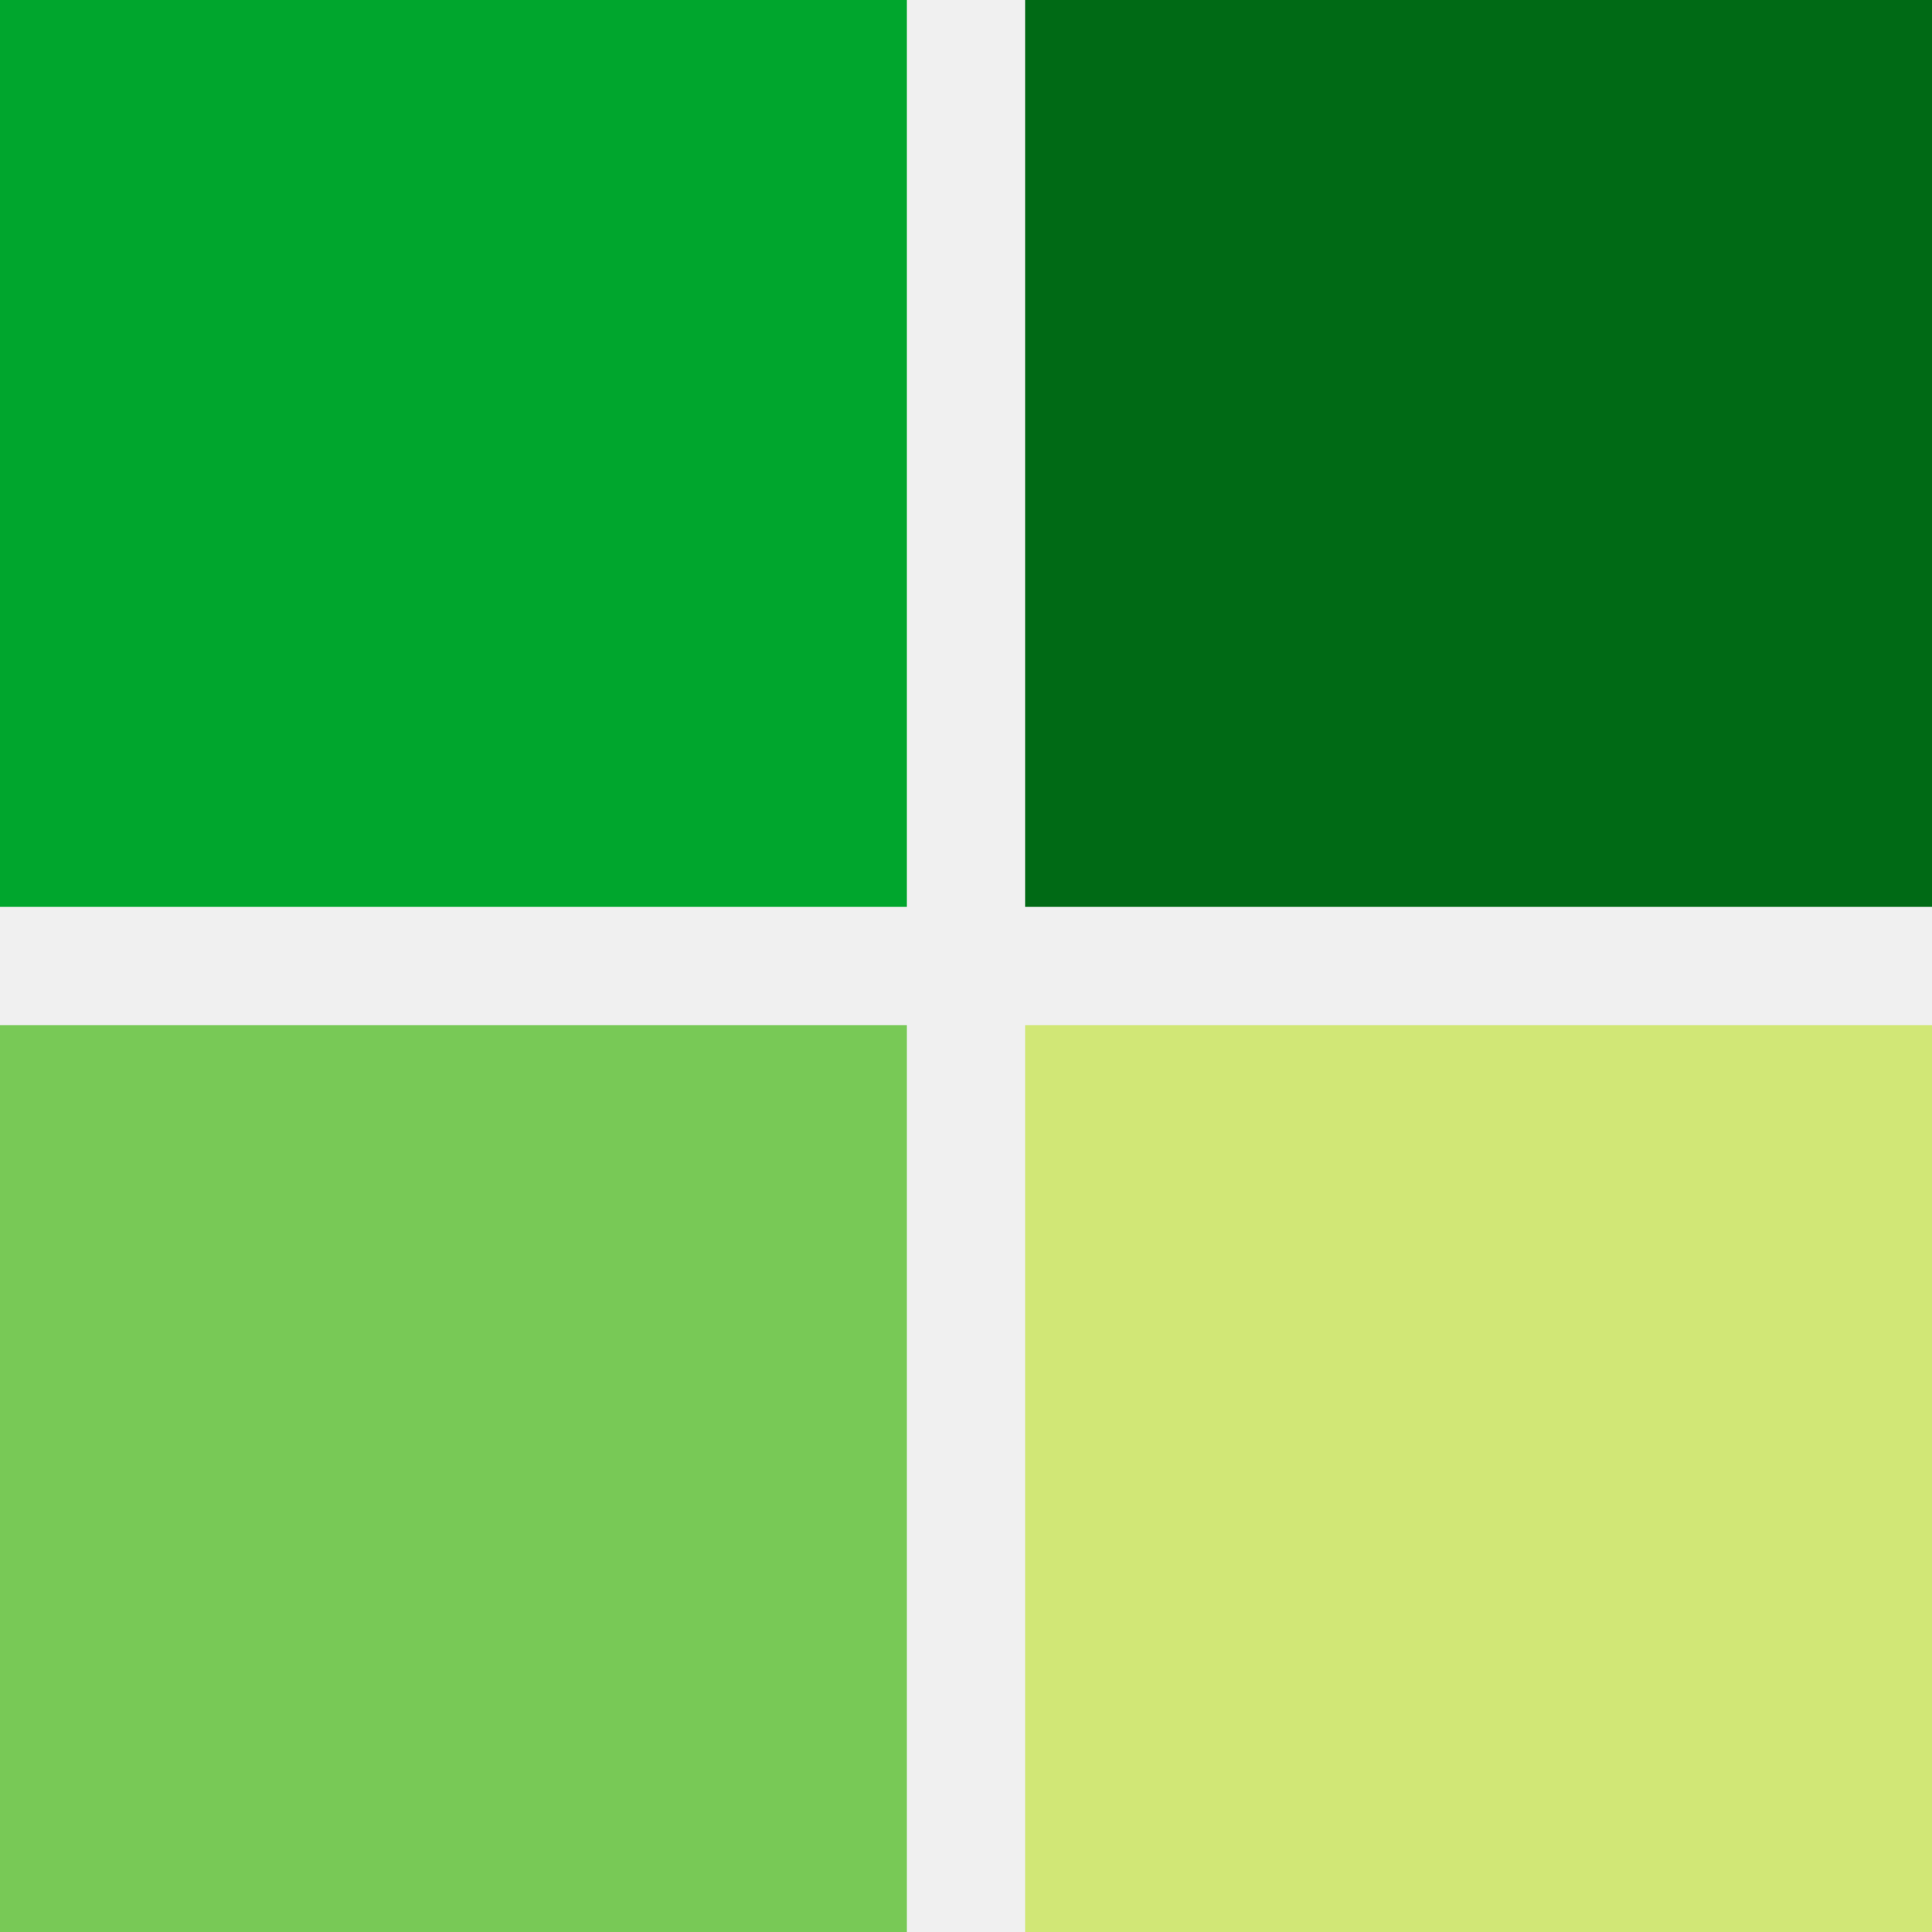
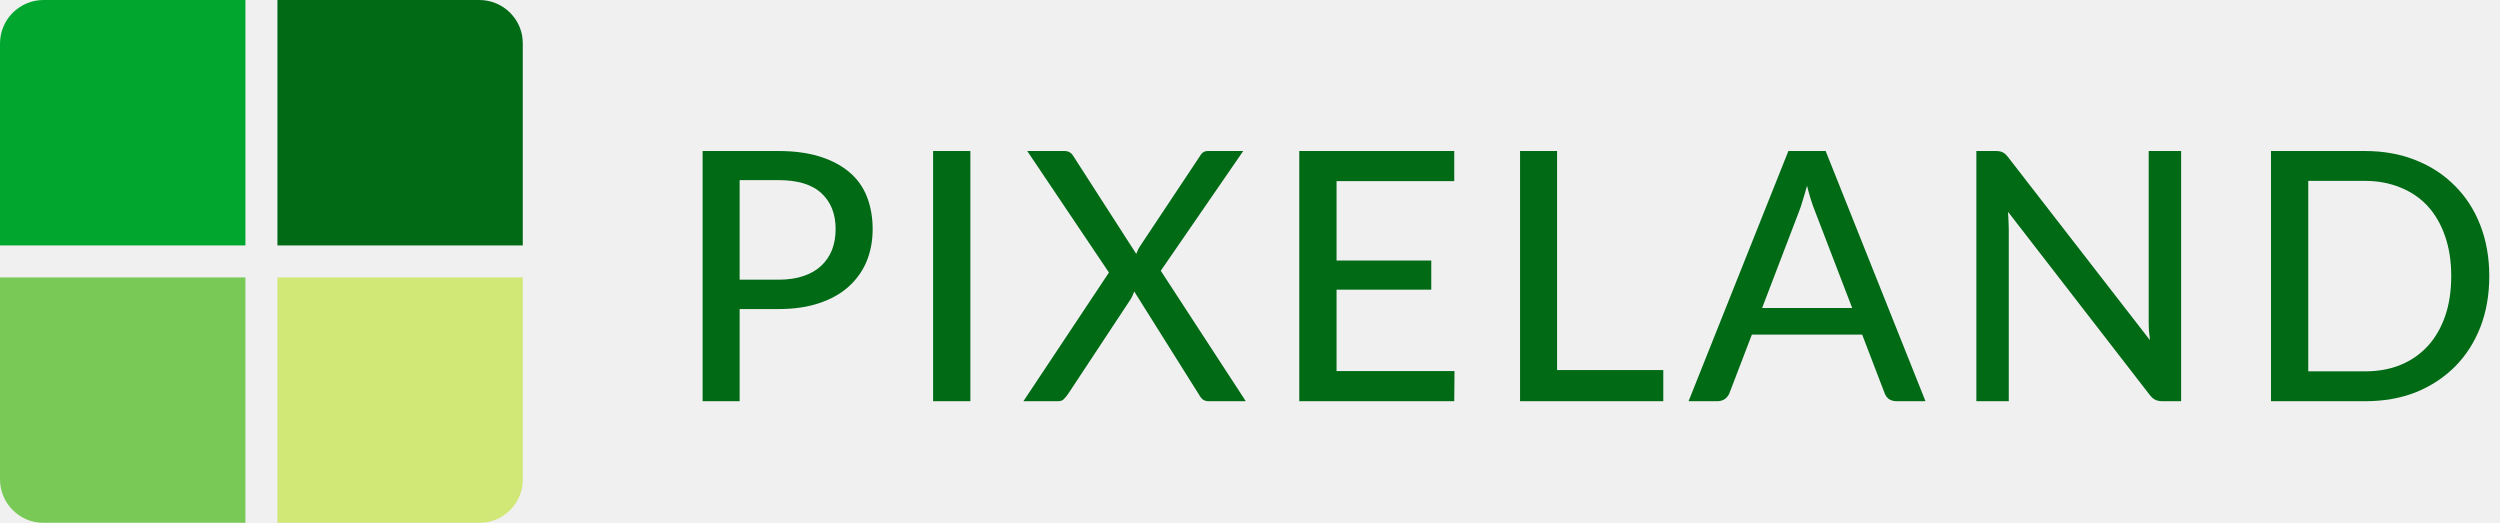
- <svg xmlns="http://www.w3.org/2000/svg" width="36px" height="36px" viewBox="0 0 36 36" version="1.1">
+ <svg xmlns="http://www.w3.org/2000/svg" xmlns:xlink="http://www.w3.org/1999/xlink" width="153px" height="32px" viewBox="0 0 153 32" version="1.1">
+   <defs>
+     <rect id="path-1" x="0" y="0" width="32" height="32" rx="2.667" />
+   </defs>
  <g id="Page-1" stroke="none" stroke-width="1" fill="none" fill-rule="evenodd">
-     <g id="iPhone-8" transform="translate(-173, -16)" fill-rule="nonzero">
-       <g id="logo" transform="translate(173, 16)">
-         <rect id="Rectangle" fill="#00A62D" x="0" y="0" width="16.898" height="16.898" />
-         <rect id="Rectangle" fill="#78C956" x="0" y="19.102" width="16.898" height="16.898" />
-         <rect id="Rectangle" fill="#D1E776" x="19.102" y="19.102" width="16.898" height="16.898" />
-         <rect id="Rectangle" fill="#006A15" x="19.102" y="0" width="16.898" height="16.898" />
+     <g id="home" transform="translate(-110, -84)">
+       <g id="Group" transform="translate(110, 84)">
+         <text id="PIXELAND" font-family="Lato-Semibold, Lato" font-size="21.333" font-weight="500" letter-spacing="1.2" fill="#006A15">
+           <tspan x="41.111" y="24.556">PIXELAN</tspan>
+           <tspan x="137.095" y="24.556">D</tspan>
+         </text>
+         <mask id="mask-2" fill="white">
+           <use xlink:href="#path-1" />
+         </mask>
+         <g id="Rectangle" fill-rule="nonzero" />
+         <g id="logo" mask="url(#mask-2)" fill-rule="nonzero">
+           <rect id="Rectangle" fill="#00A62D" x="0" y="0" width="15.02" height="15.02" />
+           <rect id="Rectangle" fill="#78C956" x="0" y="16.98" width="15.02" height="15.02" />
+           <rect id="Rectangle" fill="#D1E776" x="16.98" y="16.98" width="15.02" height="15.02" />
+           <rect id="Rectangle" fill="#006A15" x="16.98" y="0" width="15.02" height="15.02" />
+         </g>
      </g>
    </g>
  </g>
</svg>
